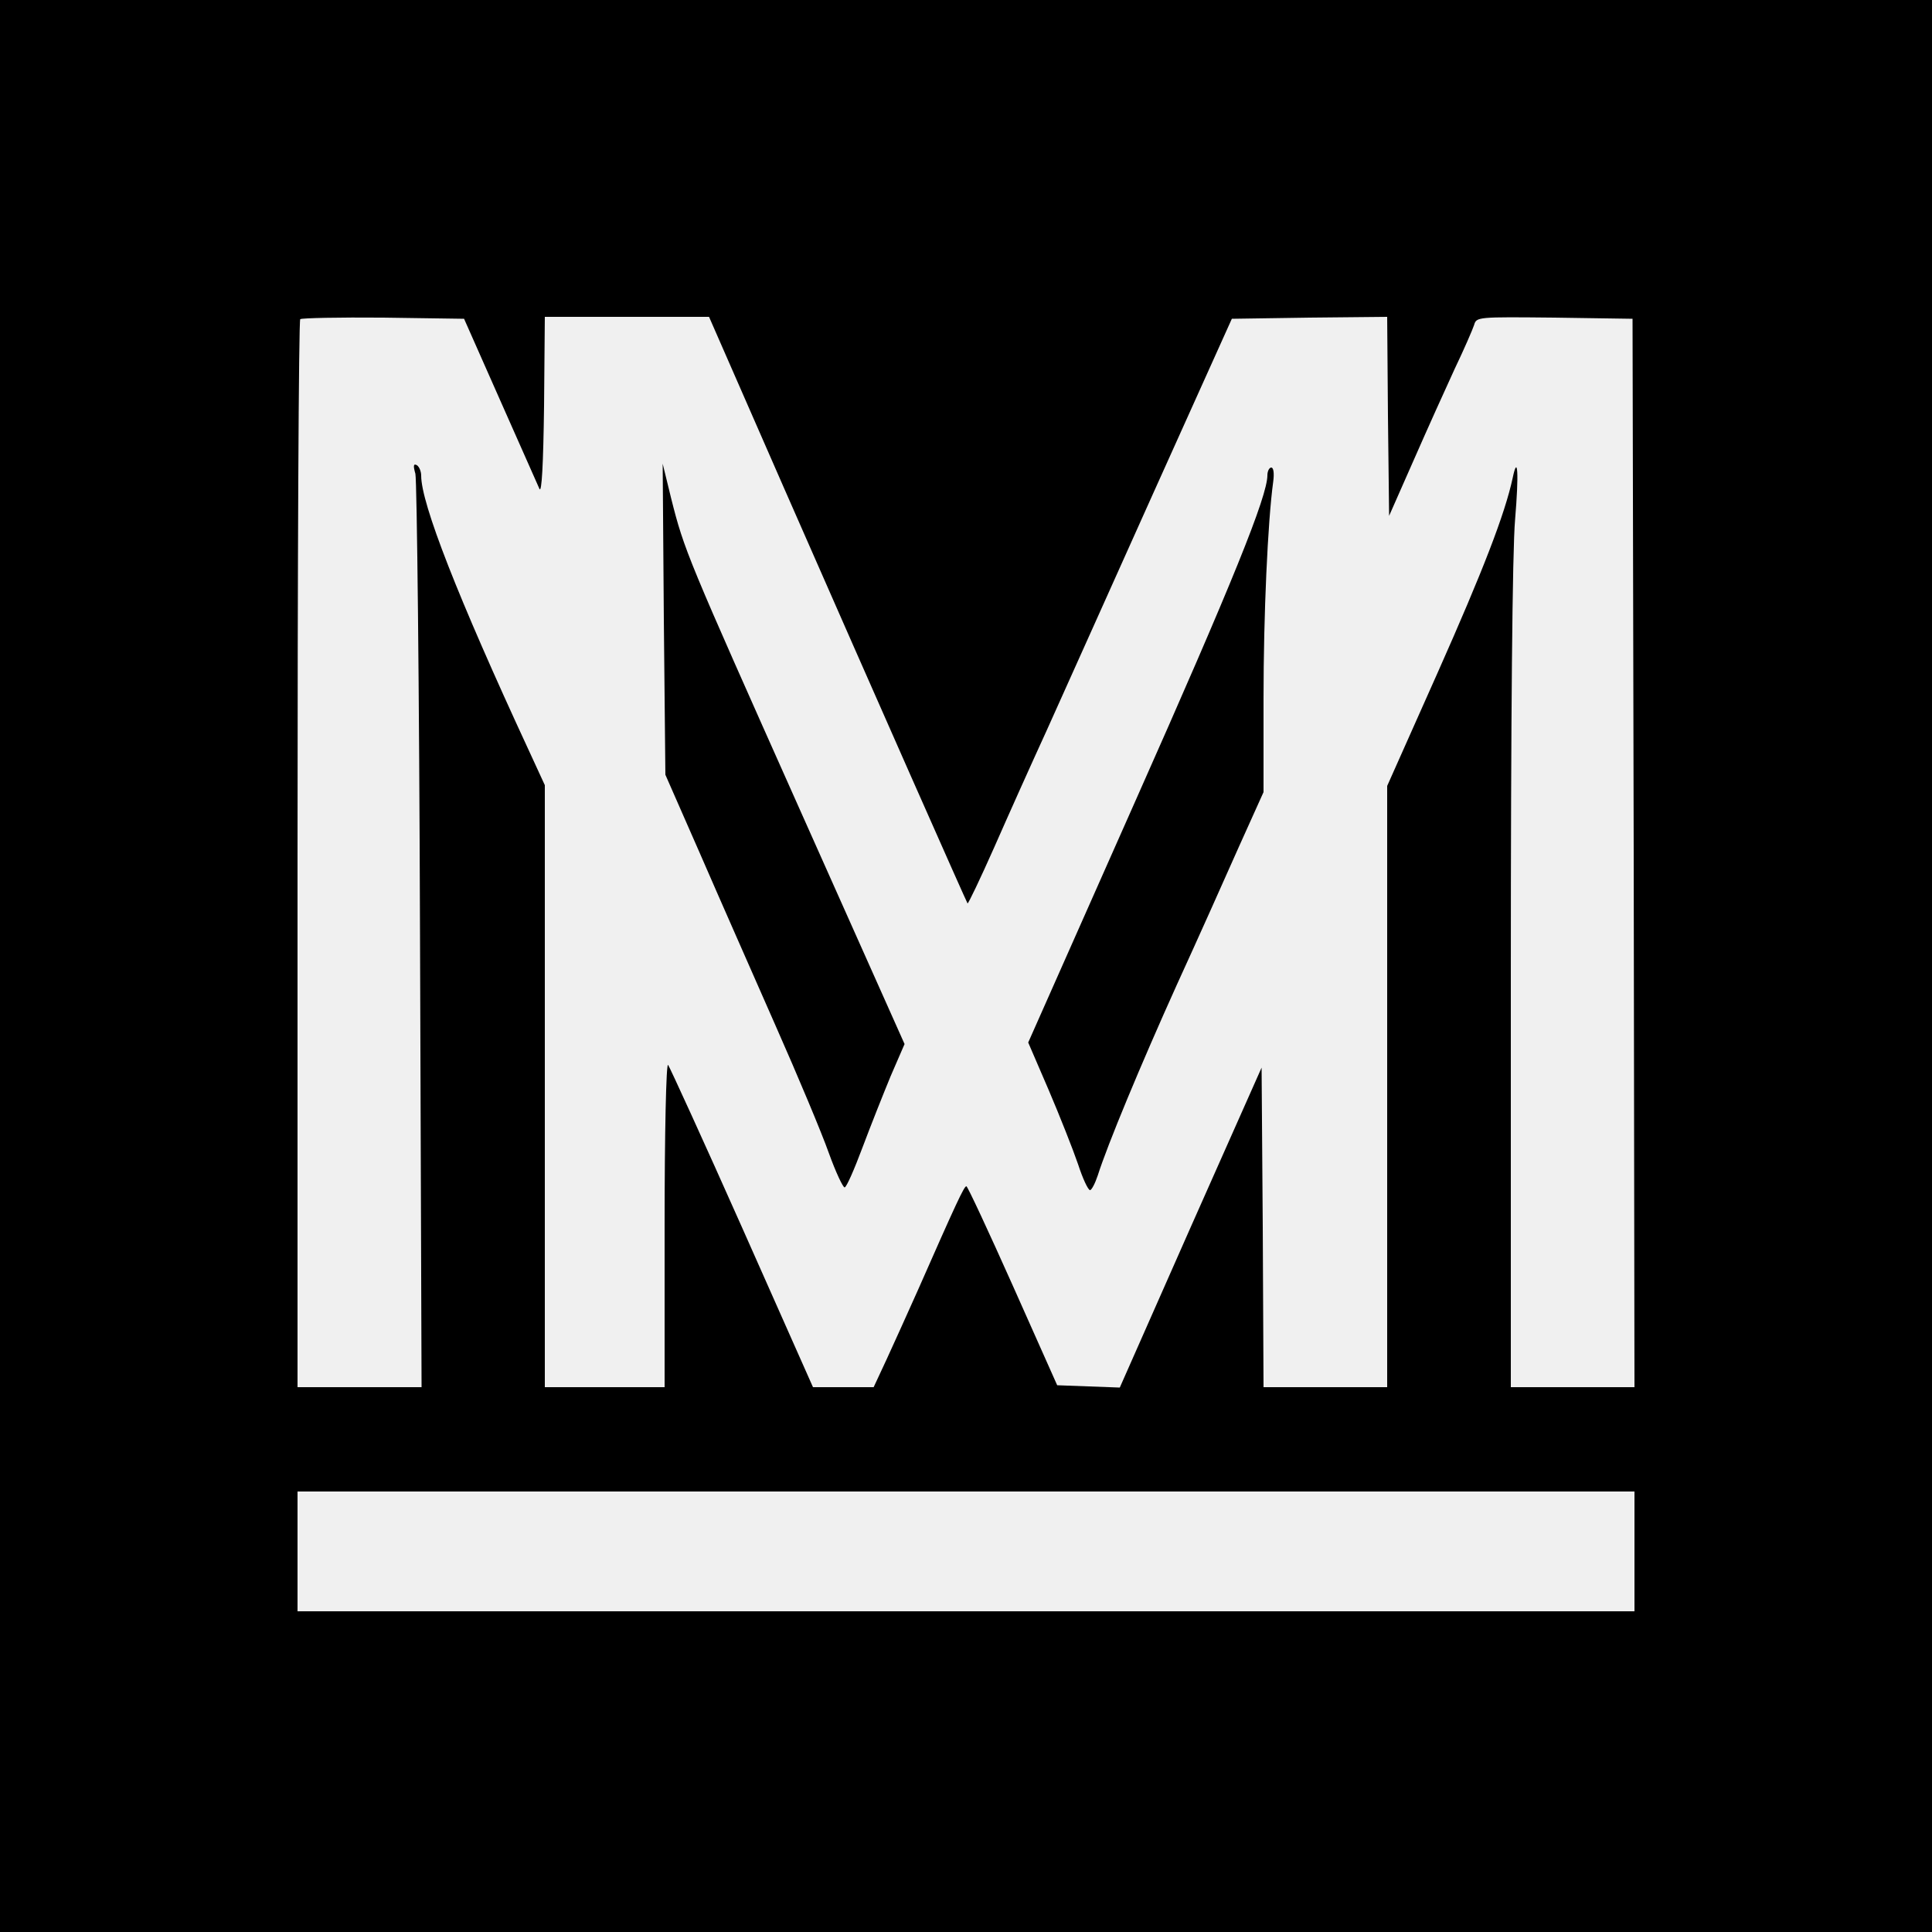
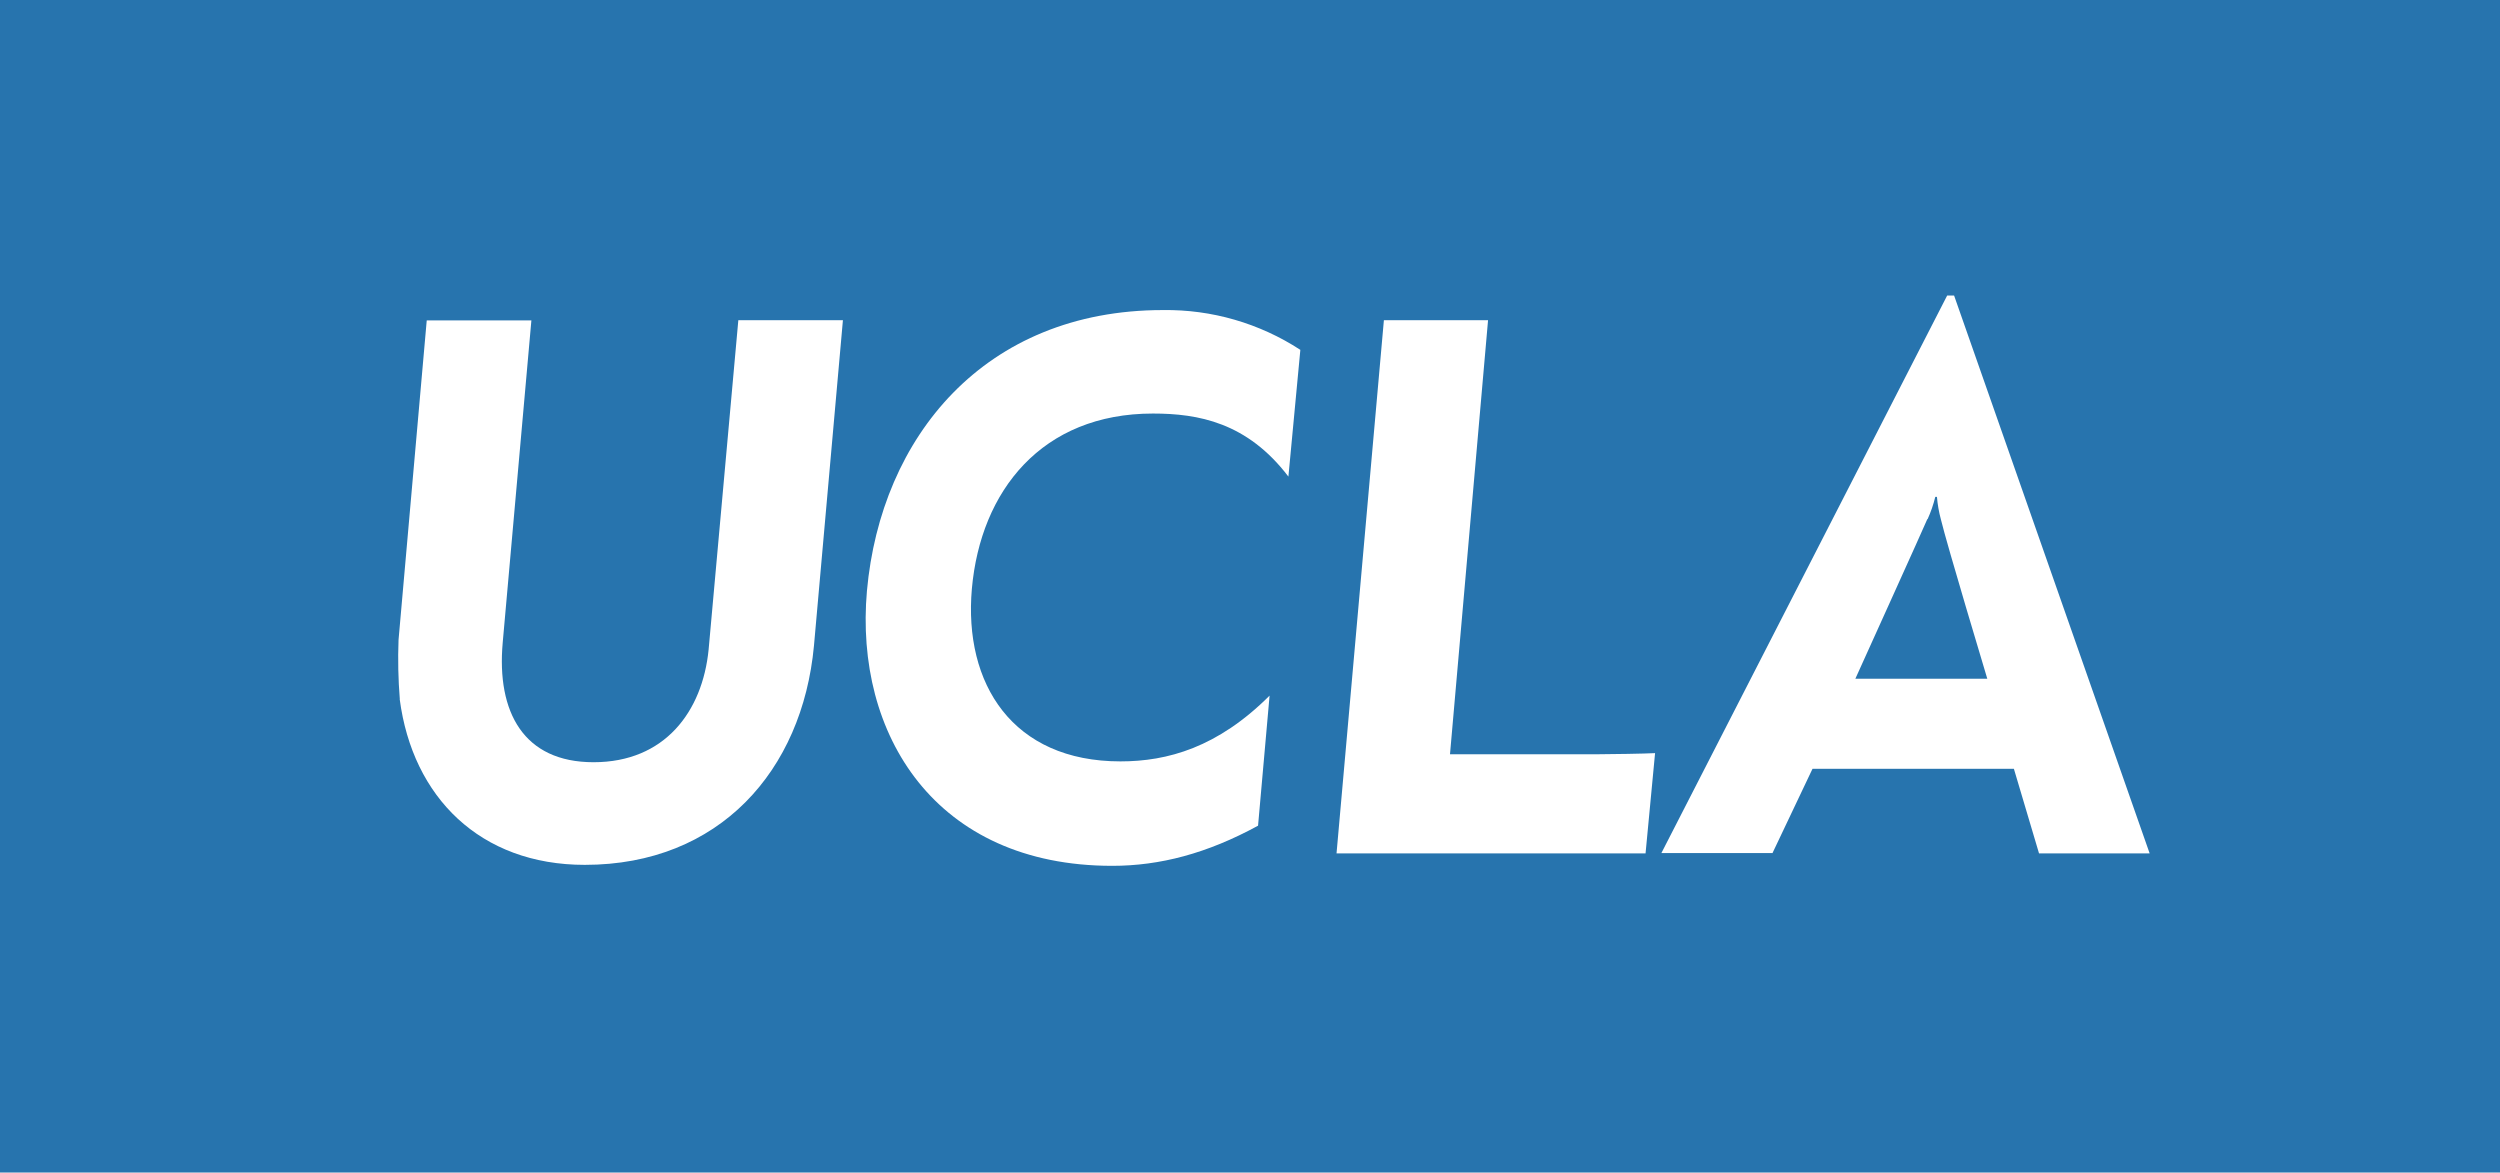
- <svg xmlns="http://www.w3.org/2000/svg" version="1.0" width="500pt" height="500pt" viewBox="0 0 500 500" preserveAspectRatio="xMidYMid meet">
-   <g transform="translate(0,500) scale(0.1,-0.1)" fill="#000000" stroke="none">
-     <path d="M0 2500 l0 -2500 2500 0 2500 0 0 2500 0 2500 -2500 0 -2500 0 0 -2500z m1294 1465 c51 -115 97 -219 102 -230 6 -13 10 63 12 213 l2 232 213 0 212 0 194 -443 c248 -565 472 -1071 475 -1075 2 -1 33 64 69 145 36 82 97 218 136 303 38 85 162 360 274 610 l205 455 201 3 201 2 2 -257 3 -258 64 145 c35 80 83 186 106 236 24 50 46 101 50 113 6 21 9 21 208 19 l202 -3 3 -1382 2 -1383 -160 0 -160 0 0 1059 c0 675 4 1106 11 1186 10 120 7 171 -6 109 -20 -94 -78 -243 -194 -504 l-131 -294 0 -778 0 -778 -160 0 -160 0 -2 414 -3 413 -184 -414 -183 -414 -81 3 -81 3 -115 258 c-63 141 -117 257 -120 257 -6 0 -26 -43 -126 -270 -26 -58 -62 -138 -80 -177 l-34 -73 -78 0 -79 0 -183 412 c-101 227 -188 417 -192 422 -5 6 -9 -178 -9 -412 l0 -422 -155 0 -155 0 0 779 0 779 -41 89 c-185 399 -279 640 -279 712 0 11 -5 23 -11 27 -9 5 -10 -1 -4 -22 4 -16 10 -554 12 -1196 l4 -1168 -160 0 -161 0 0 1378 c0 758 3 1382 7 1386 4 3 101 5 215 4 l209 -3 93 -210z m2936 -2980 l0 -155 -1730 0 -1730 0 0 155 0 155 1730 0 1730 0 0 -155z" />
-     <path d="M1718 3397 l4 -402 90 -205 c49 -113 137 -312 195 -444 58 -131 120 -279 138 -330 18 -50 37 -90 41 -89 5 1 25 47 46 103 21 56 54 139 73 185 l36 83 -272 609 c-291 652 -298 668 -332 803 l-22 90 3 -403z" />
-     <path d="M3280 3770 c0 -54 -90 -277 -343 -846 l-276 -622 53 -123 c29 -68 63 -154 76 -192 12 -37 26 -67 31 -67 4 0 13 17 20 38 25 79 111 286 204 492 54 118 126 279 161 358 l64 142 0 243 c0 217 11 458 25 560 3 22 1 37 -5 37 -5 0 -10 -9 -10 -20z" />
-   </g>
+ <svg xmlns="http://www.w3.org/2000/svg" id="ucla-box-black" viewBox="0 0 360 168.84">
+   <defs>
+     <style>.cls-1{fill:#2774ae;}.cls-2{fill:#fff;}</style>
+   </defs>
+   <rect class="cls-1" width="360" height="168.84" />
+   <path class="cls-2" d="M57.57,100.65a72.15,72.15,0,0,1-.18-8.51l4.06-46H76.52L72.39,92.54c-.89,10,3,17.22,13.08,17.22,10.26,0,15.68-7.29,16.57-16.21l4.28-47.44h15.06L117.21,93c-1.68,18-13.64,31.54-33,31.54-15.08,0-24.8-9.75-26.65-23.85" transform="translate(0 0)" />
+   <path class="cls-2" d="M124.84,85.07c2-22.1,16.87-40.42,42.62-40.42a35.32,35.32,0,0,1,19.79,5.73l-1.72,18.25c-5.94-7.81-13-9.08-19.51-9.08-16,0-24.81,11.13-26.07,25.22-1.21,13.71,5.87,24.87,21.39,24.87,6.78,0,14-2,21.48-9.47l-1.66,18.73c-7.33,4-14.14,5.78-21,5.78-25.48,0-37.15-18.93-35.32-39.61" transform="translate(0 0)" />
+   <path class="cls-2" d="M199.28,46.11h15l-5.48,62.5h21.53c1.52,0,6.65-.08,8-.16-.08.75-1.37,14.44-1.37,14.44H192.46Z" transform="translate(0 0)" />
+   <path class="cls-2" d="M277.57,74.77a18,18,0,0,0,1.11-3.22h.24a18.25,18.25,0,0,0,.57,3.25c.83,3.5,6.68,22.94,6.68,22.94h-19s10.17-22.46,10.37-23m3.85-32.18-1,0-41.15,80.28h16L261,110.71h29l3.62,12.18h15.93Z" transform="translate(0 0)" />
</svg>
